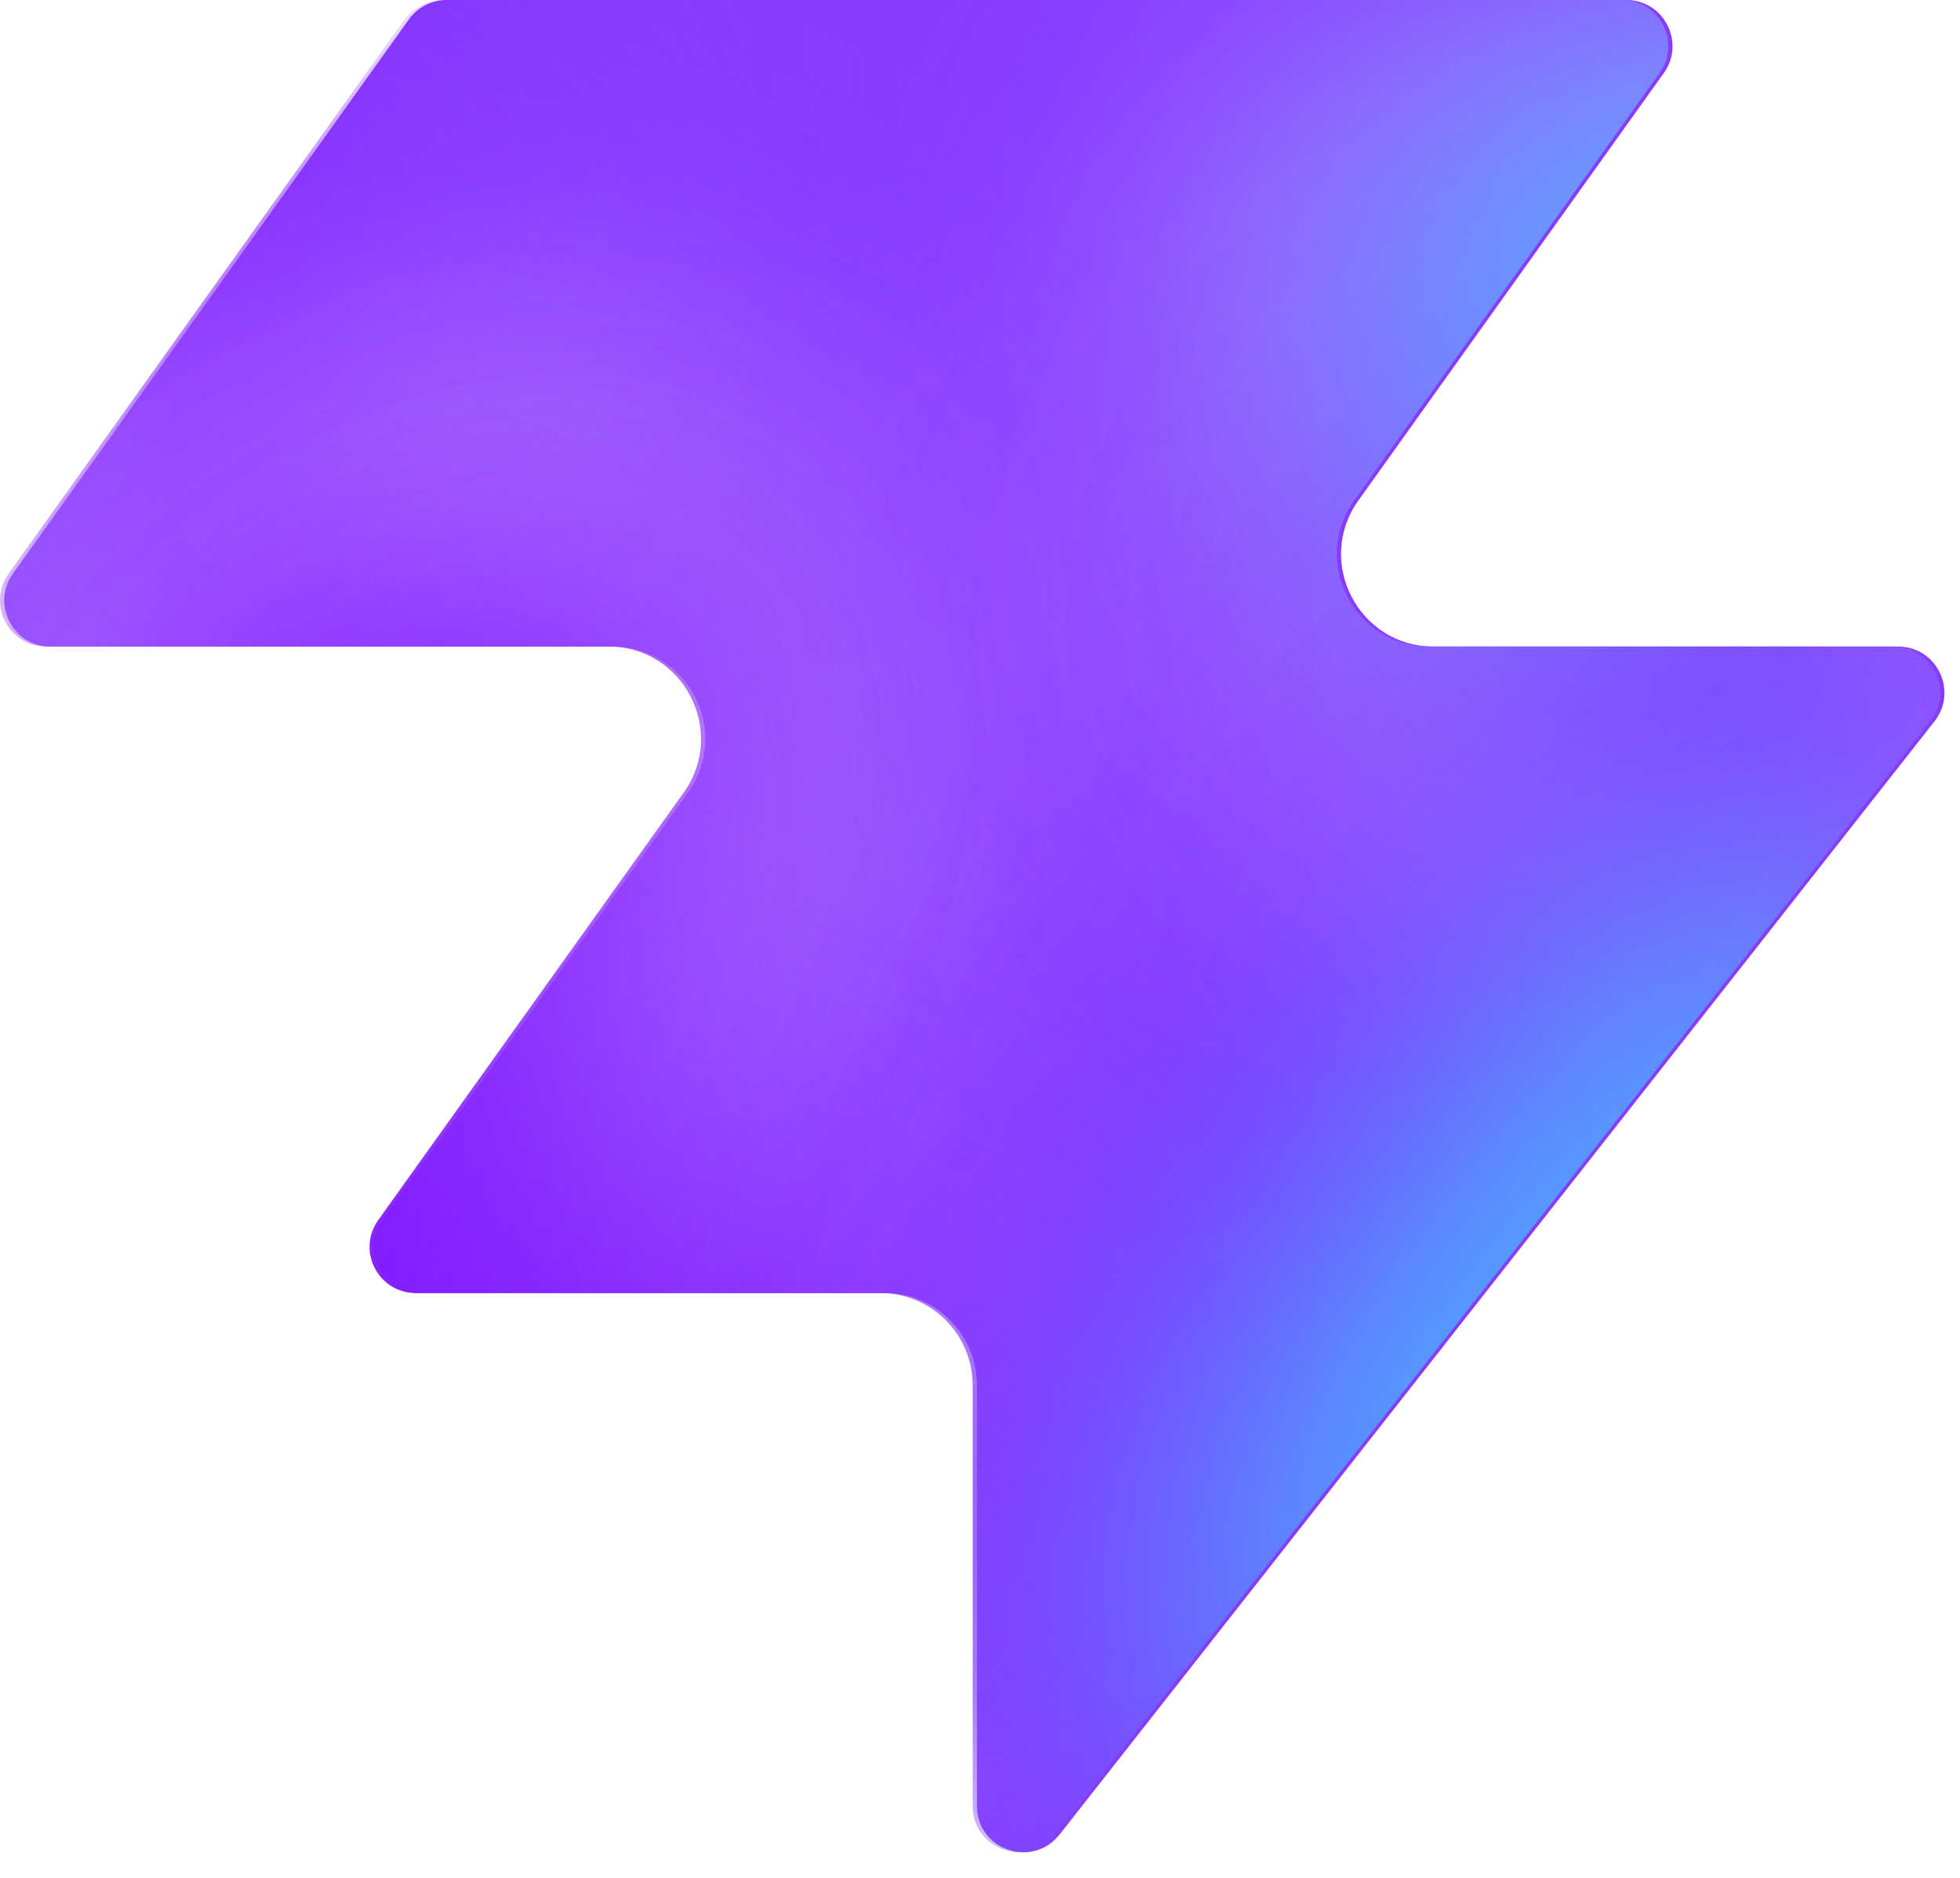
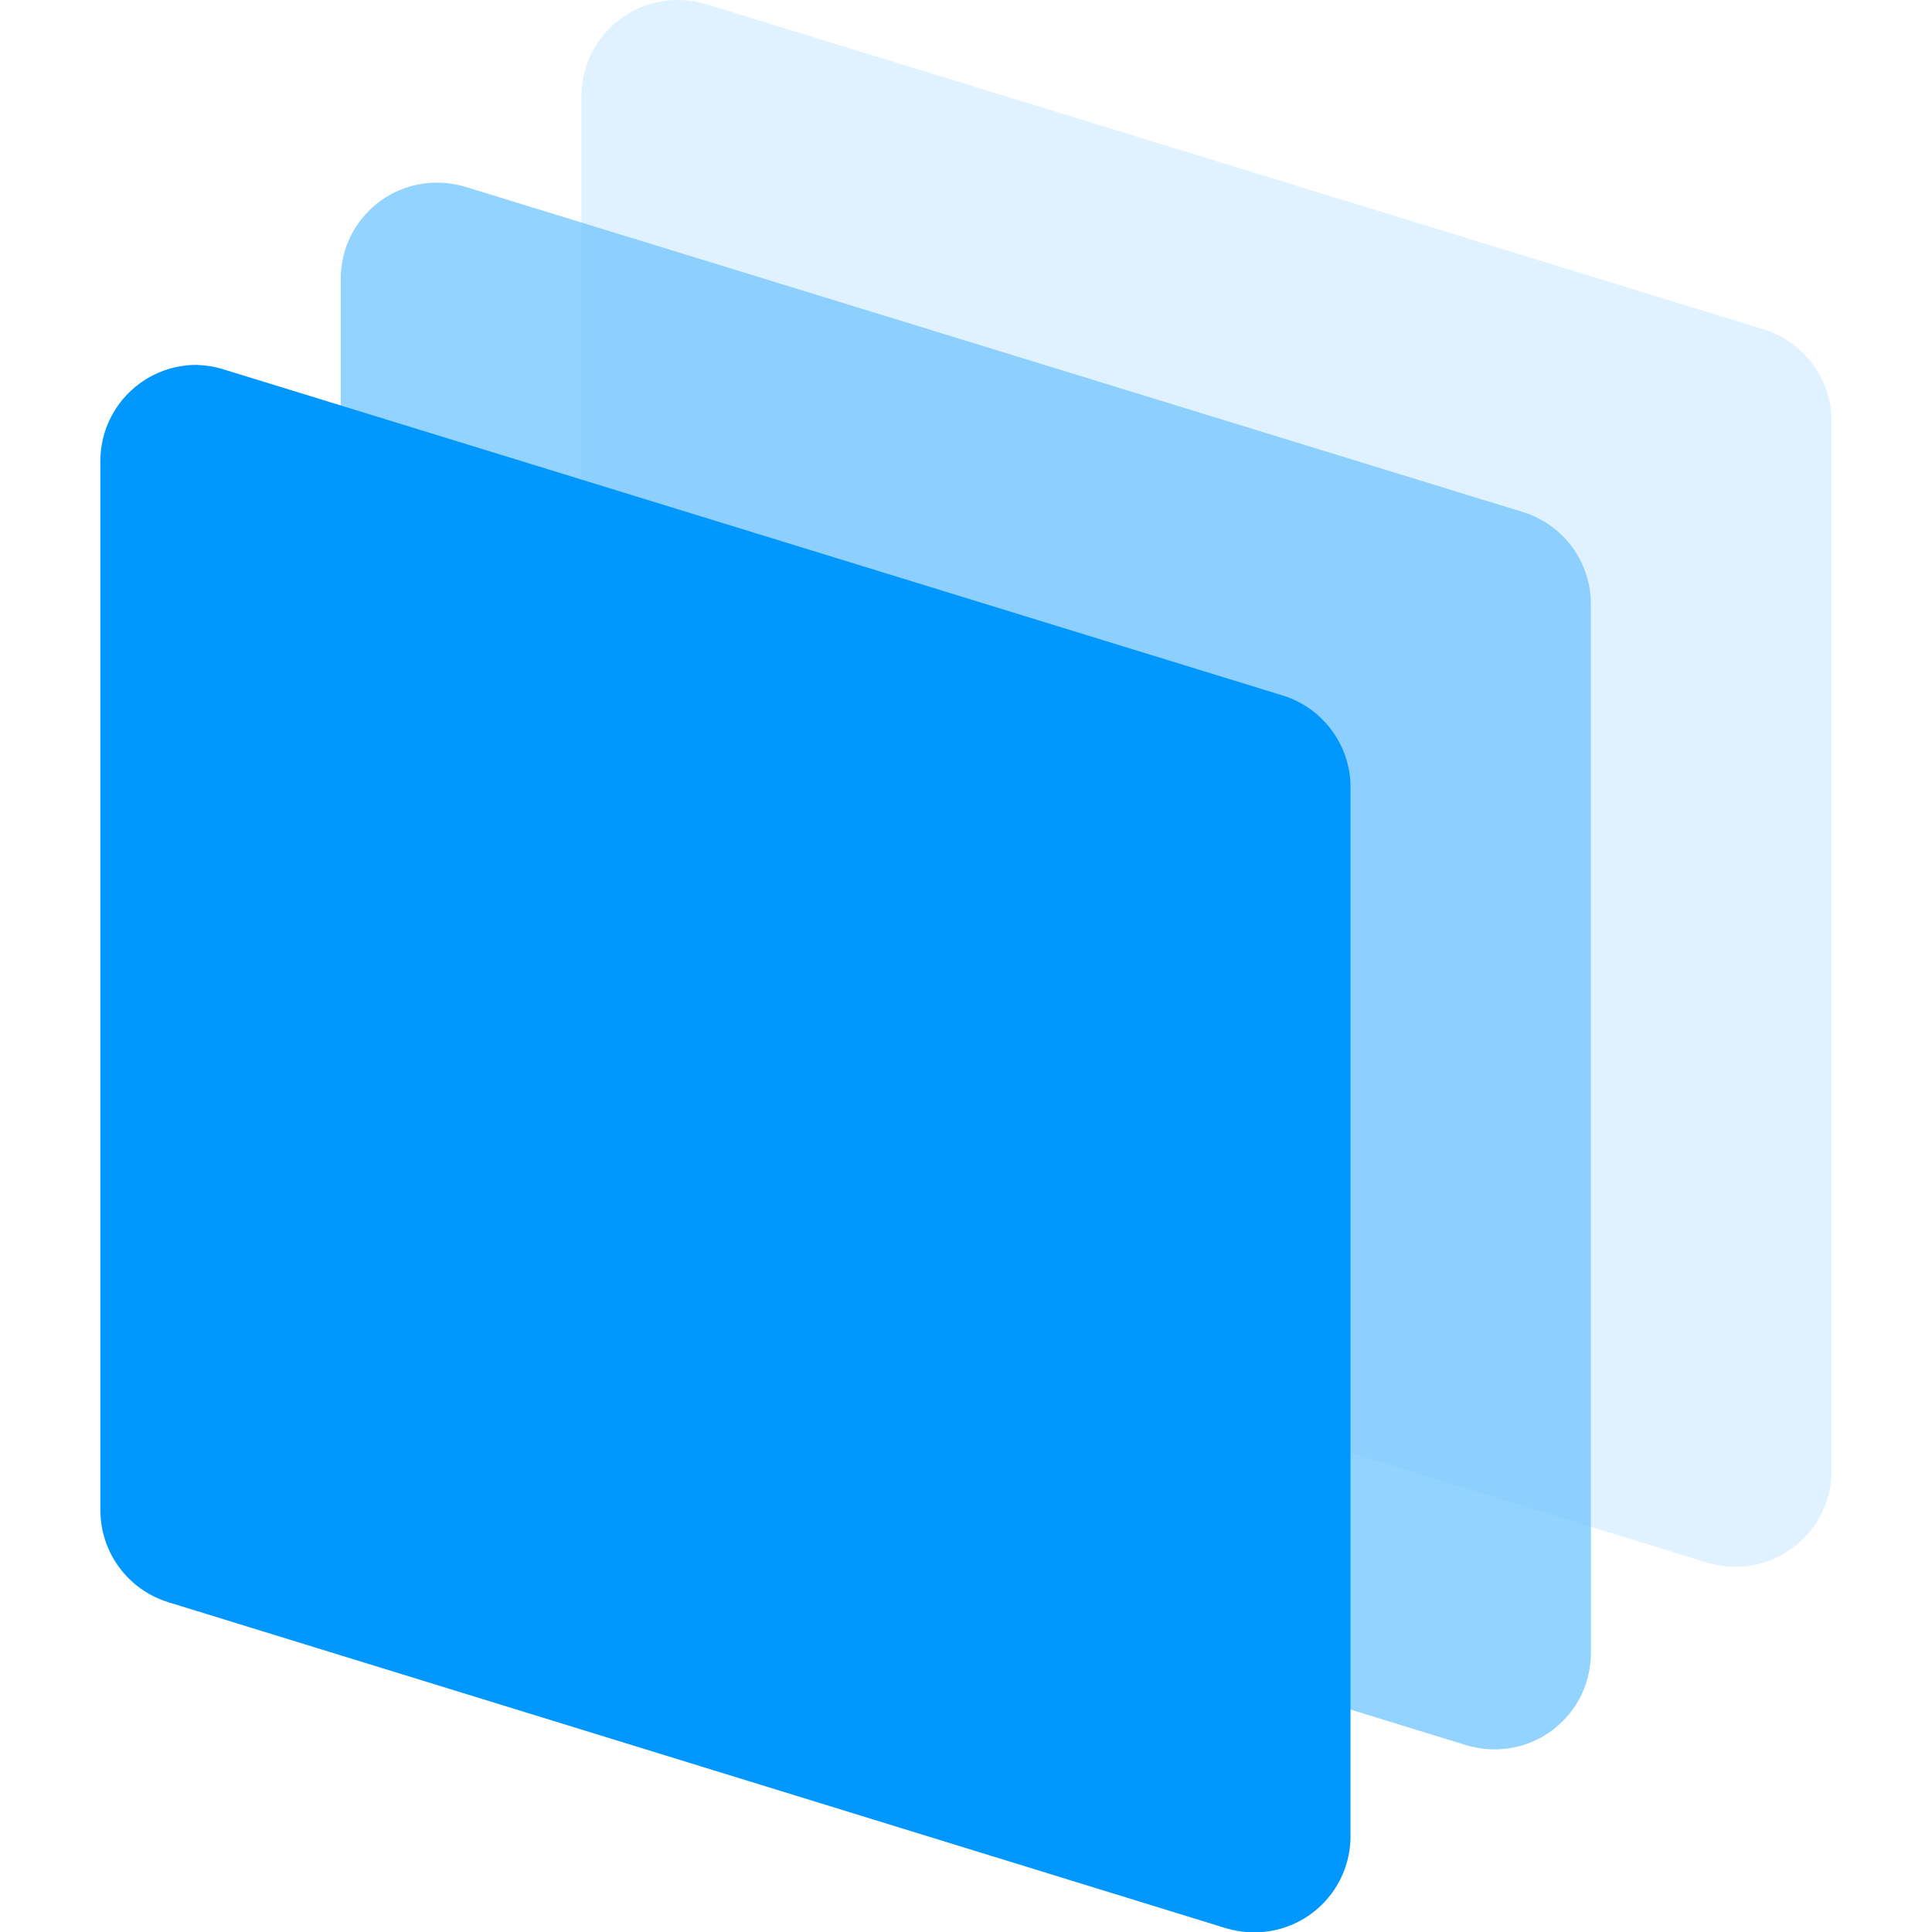
- <svg xmlns="http://www.w3.org/2000/svg" width="48" height="46" fill="none" viewBox="0 0 48 46">
-   <path fill="#863bff" d="M25.946 44.938c-.664.845-2.021.375-2.021-.698V33.937a2.26 2.26 0 0 0-2.262-2.262H10.287c-.92 0-1.456-1.04-.92-1.788l7.48-10.471c1.07-1.497 0-3.578-1.842-3.578H1.237c-.92 0-1.456-1.04-.92-1.788L10.013.474c.214-.297.556-.474.92-.474h28.894c.92 0 1.456 1.04.92 1.788l-7.48 10.471c-1.07 1.498 0 3.579 1.842 3.579h11.377c.943 0 1.473 1.088.89 1.83L25.947 44.94z" style="fill:#863bff;fill:color(display-p3 .525 .23 1);fill-opacity:1" />
-   <mask id="a" width="48" height="46" x="0" y="0" maskUnits="userSpaceOnUse" style="mask-type:alpha">
-     <path fill="#000" d="M25.842 44.938c-.664.844-2.021.375-2.021-.698V33.937a2.26 2.26 0 0 0-2.262-2.262H10.183c-.92 0-1.456-1.04-.92-1.788l7.48-10.471c1.07-1.498 0-3.579-1.842-3.579H1.133c-.92 0-1.456-1.04-.92-1.787L9.91.473c.214-.297.556-.474.92-.474h28.894c.92 0 1.456 1.04.92 1.788l-7.48 10.471c-1.07 1.498 0 3.578 1.842 3.578h11.377c.943 0 1.473 1.088.89 1.832L25.843 44.94z" style="fill:#000;fill-opacity:1" />
-   </mask>
-   <g mask="url(#a)">
-     <g filter="url(#b)">
-       <ellipse cx="5.508" cy="14.704" fill="#ede6ff" rx="5.508" ry="14.704" style="fill:#ede6ff;fill:color(display-p3 .927 .903 1);fill-opacity:1" transform="matrix(.00324 1 1 -.00324 -4.47 31.516)" />
-     </g>
-     <g filter="url(#c)">
-       <ellipse cx="10.399" cy="29.851" fill="#ede6ff" rx="10.399" ry="29.851" style="fill:#ede6ff;fill:color(display-p3 .927 .903 1);fill-opacity:1" transform="matrix(.00324 1 1 -.00324 -39.328 7.883)" />
-     </g>
-     <g filter="url(#d)">
-       <ellipse cx="5.508" cy="30.487" fill="#7e14ff" rx="5.508" ry="30.487" style="fill:#7e14ff;fill:color(display-p3 .492 .077 1);fill-opacity:1" transform="rotate(89.814 -25.913 -14.639)scale(1 -1)" />
-     </g>
-     <g filter="url(#e)">
-       <ellipse cx="5.508" cy="30.599" fill="#7e14ff" rx="5.508" ry="30.599" style="fill:#7e14ff;fill:color(display-p3 .492 .077 1);fill-opacity:1" transform="rotate(89.814 -32.644 -3.334)scale(1 -1)" />
-     </g>
-     <g filter="url(#f)">
-       <ellipse cx="5.508" cy="30.599" fill="#7e14ff" rx="5.508" ry="30.599" style="fill:#7e14ff;fill:color(display-p3 .492 .077 1);fill-opacity:1" transform="matrix(.00324 1 1 -.00324 -34.34 30.47)" />
-     </g>
-     <g filter="url(#g)">
-       <ellipse cx="14.072" cy="22.078" fill="#ede6ff" rx="14.072" ry="22.078" style="fill:#ede6ff;fill:color(display-p3 .927 .903 1);fill-opacity:1" transform="rotate(93.35 24.506 48.493)scale(-1 1)" />
-     </g>
-     <g filter="url(#h)">
-       <ellipse cx="3.47" cy="21.501" fill="#7e14ff" rx="3.47" ry="21.501" style="fill:#7e14ff;fill:color(display-p3 .492 .077 1);fill-opacity:1" transform="rotate(89.009 28.708 47.59)scale(-1 1)" />
-     </g>
-     <g filter="url(#i)">
-       <ellipse cx="3.47" cy="21.501" fill="#7e14ff" rx="3.47" ry="21.501" style="fill:#7e14ff;fill:color(display-p3 .492 .077 1);fill-opacity:1" transform="rotate(89.009 28.708 47.59)scale(-1 1)" />
-     </g>
-     <g filter="url(#j)">
-       <ellipse cx=".387" cy="8.972" fill="#7e14ff" rx="4.407" ry="29.108" style="fill:#7e14ff;fill:color(display-p3 .492 .077 1);fill-opacity:1" transform="rotate(39.51 .387 8.972)" />
-     </g>
-     <g filter="url(#k)">
-       <ellipse cx="47.523" cy="-6.092" fill="#7e14ff" rx="4.407" ry="29.108" style="fill:#7e14ff;fill:color(display-p3 .492 .077 1);fill-opacity:1" transform="rotate(37.892 47.523 -6.092)" />
-     </g>
-     <g filter="url(#l)">
-       <ellipse cx="41.412" cy="6.333" fill="#47bfff" rx="5.971" ry="9.665" style="fill:#47bfff;fill:color(display-p3 .28 .748 1);fill-opacity:1" transform="rotate(37.892 41.412 6.333)" />
-     </g>
-     <g filter="url(#m)">
-       <ellipse cx="-1.879" cy="38.332" fill="#7e14ff" rx="4.407" ry="29.108" style="fill:#7e14ff;fill:color(display-p3 .492 .077 1);fill-opacity:1" transform="rotate(37.892 -1.88 38.332)" />
-     </g>
-     <g filter="url(#n)">
-       <ellipse cx="-1.879" cy="38.332" fill="#7e14ff" rx="4.407" ry="29.108" style="fill:#7e14ff;fill:color(display-p3 .492 .077 1);fill-opacity:1" transform="rotate(37.892 -1.88 38.332)" />
-     </g>
-     <g filter="url(#o)">
-       <ellipse cx="35.651" cy="29.907" fill="#7e14ff" rx="4.407" ry="29.108" style="fill:#7e14ff;fill:color(display-p3 .492 .077 1);fill-opacity:1" transform="rotate(37.892 35.651 29.907)" />
-     </g>
-     <g filter="url(#p)">
-       <ellipse cx="38.418" cy="32.4" fill="#47bfff" rx="5.971" ry="15.297" style="fill:#47bfff;fill:color(display-p3 .28 .748 1);fill-opacity:1" transform="rotate(37.892 38.418 32.4)" />
-     </g>
-   </g>
-   <defs>
-     <filter id="b" width="60.045" height="41.654" x="-19.77" y="16.149" color-interpolation-filters="sRGB" filterUnits="userSpaceOnUse">
-       <feFlood flood-opacity="0" result="BackgroundImageFix" />
-       <feBlend in="SourceGraphic" in2="BackgroundImageFix" result="shape" />
-       <feGaussianBlur result="effect1_foregroundBlur_2002_17158" stdDeviation="7.659" />
-     </filter>
-     <filter id="c" width="90.34" height="51.437" x="-54.613" y="-7.533" color-interpolation-filters="sRGB" filterUnits="userSpaceOnUse">
-       <feFlood flood-opacity="0" result="BackgroundImageFix" />
-       <feBlend in="SourceGraphic" in2="BackgroundImageFix" result="shape" />
-       <feGaussianBlur result="effect1_foregroundBlur_2002_17158" stdDeviation="7.659" />
-     </filter>
-     <filter id="d" width="79.355" height="29.4" x="-49.64" y="2.03" color-interpolation-filters="sRGB" filterUnits="userSpaceOnUse">
-       <feFlood flood-opacity="0" result="BackgroundImageFix" />
-       <feBlend in="SourceGraphic" in2="BackgroundImageFix" result="shape" />
-       <feGaussianBlur result="effect1_foregroundBlur_2002_17158" stdDeviation="4.596" />
-     </filter>
-     <filter id="e" width="79.579" height="29.4" x="-45.045" y="20.029" color-interpolation-filters="sRGB" filterUnits="userSpaceOnUse">
-       <feFlood flood-opacity="0" result="BackgroundImageFix" />
-       <feBlend in="SourceGraphic" in2="BackgroundImageFix" result="shape" />
-       <feGaussianBlur result="effect1_foregroundBlur_2002_17158" stdDeviation="4.596" />
-     </filter>
-     <filter id="f" width="79.579" height="29.4" x="-43.513" y="21.178" color-interpolation-filters="sRGB" filterUnits="userSpaceOnUse">
-       <feFlood flood-opacity="0" result="BackgroundImageFix" />
-       <feBlend in="SourceGraphic" in2="BackgroundImageFix" result="shape" />
-       <feGaussianBlur result="effect1_foregroundBlur_2002_17158" stdDeviation="4.596" />
-     </filter>
-     <filter id="g" width="74.749" height="58.852" x="15.756" y="-17.901" color-interpolation-filters="sRGB" filterUnits="userSpaceOnUse">
-       <feFlood flood-opacity="0" result="BackgroundImageFix" />
-       <feBlend in="SourceGraphic" in2="BackgroundImageFix" result="shape" />
-       <feGaussianBlur result="effect1_foregroundBlur_2002_17158" stdDeviation="7.659" />
-     </filter>
-     <filter id="h" width="61.377" height="25.362" x="23.548" y="2.284" color-interpolation-filters="sRGB" filterUnits="userSpaceOnUse">
-       <feFlood flood-opacity="0" result="BackgroundImageFix" />
-       <feBlend in="SourceGraphic" in2="BackgroundImageFix" result="shape" />
-       <feGaussianBlur result="effect1_foregroundBlur_2002_17158" stdDeviation="4.596" />
-     </filter>
-     <filter id="i" width="61.377" height="25.362" x="23.548" y="2.284" color-interpolation-filters="sRGB" filterUnits="userSpaceOnUse">
-       <feFlood flood-opacity="0" result="BackgroundImageFix" />
-       <feBlend in="SourceGraphic" in2="BackgroundImageFix" result="shape" />
-       <feGaussianBlur result="effect1_foregroundBlur_2002_17158" stdDeviation="4.596" />
-     </filter>
-     <filter id="j" width="56.045" height="63.649" x="-27.636" y="-22.853" color-interpolation-filters="sRGB" filterUnits="userSpaceOnUse">
-       <feFlood flood-opacity="0" result="BackgroundImageFix" />
-       <feBlend in="SourceGraphic" in2="BackgroundImageFix" result="shape" />
-       <feGaussianBlur result="effect1_foregroundBlur_2002_17158" stdDeviation="4.596" />
-     </filter>
-     <filter id="k" width="54.814" height="64.646" x="20.116" y="-38.415" color-interpolation-filters="sRGB" filterUnits="userSpaceOnUse">
-       <feFlood flood-opacity="0" result="BackgroundImageFix" />
-       <feBlend in="SourceGraphic" in2="BackgroundImageFix" result="shape" />
-       <feGaussianBlur result="effect1_foregroundBlur_2002_17158" stdDeviation="4.596" />
-     </filter>
-     <filter id="l" width="33.541" height="35.313" x="24.641" y="-11.323" color-interpolation-filters="sRGB" filterUnits="userSpaceOnUse">
-       <feFlood flood-opacity="0" result="BackgroundImageFix" />
-       <feBlend in="SourceGraphic" in2="BackgroundImageFix" result="shape" />
-       <feGaussianBlur result="effect1_foregroundBlur_2002_17158" stdDeviation="4.596" />
-     </filter>
-     <filter id="m" width="54.814" height="64.646" x="-29.286" y="6.009" color-interpolation-filters="sRGB" filterUnits="userSpaceOnUse">
-       <feFlood flood-opacity="0" result="BackgroundImageFix" />
-       <feBlend in="SourceGraphic" in2="BackgroundImageFix" result="shape" />
-       <feGaussianBlur result="effect1_foregroundBlur_2002_17158" stdDeviation="4.596" />
-     </filter>
-     <filter id="n" width="54.814" height="64.646" x="-29.286" y="6.009" color-interpolation-filters="sRGB" filterUnits="userSpaceOnUse">
-       <feFlood flood-opacity="0" result="BackgroundImageFix" />
-       <feBlend in="SourceGraphic" in2="BackgroundImageFix" result="shape" />
-       <feGaussianBlur result="effect1_foregroundBlur_2002_17158" stdDeviation="4.596" />
-     </filter>
-     <filter id="o" width="54.814" height="64.646" x="8.244" y="-2.416" color-interpolation-filters="sRGB" filterUnits="userSpaceOnUse">
-       <feFlood flood-opacity="0" result="BackgroundImageFix" />
-       <feBlend in="SourceGraphic" in2="BackgroundImageFix" result="shape" />
-       <feGaussianBlur result="effect1_foregroundBlur_2002_17158" stdDeviation="4.596" />
-     </filter>
-     <filter id="p" width="39.409" height="43.623" x="18.713" y="10.588" color-interpolation-filters="sRGB" filterUnits="userSpaceOnUse">
-       <feFlood flood-opacity="0" result="BackgroundImageFix" />
-       <feBlend in="SourceGraphic" in2="BackgroundImageFix" result="shape" />
-       <feGaussianBlur result="effect1_foregroundBlur_2002_17158" stdDeviation="4.596" />
-     </filter>
-   </defs>
+ <svg xmlns="http://www.w3.org/2000/svg" width="24" height="24" viewBox="0 0 512 512">
+   <path fill="#c2e6ff" d="m187.1 1.1 280.3 86.2c10.7 3.3 18 13.2 18 24.4v278c0 14.1-11.4 25.5-25.5 25.5-2.5 0-5.1-.4-7.5-1.1l-280.3-86.3c-10.7-3.3-18-13.2-18-24.3v-278c0-14.1 11.4-25.5 25.5-25.5 2.5 0 5 .4 7.5 1.1" opacity=".5" />
+   <path fill="#78c8ff" d="m123.3 49.5 280.3 86.2c10.7 3.3 18 13.2 18 24.4v278c0 14.1-11.4 25.5-25.5 25.5-2.5 0-5.1-.4-7.5-1.1l-280.3-86.2c-10.7-3.3-18-13.2-18-24.4v-278c0-14.1 11.4-25.5 25.5-25.5 2.6 0 5.1.4 7.5 1.1" opacity=".8" />
+   <path fill="#0098ff" d="m59.6 98 280.3 86.3c10.7 3.3 18 13.2 18 24.3v278c0 14.1-11.4 25.5-25.5 25.5-2.5 0-5.1-.4-7.5-1.1L44.6 424.6c-10.7-3.3-18-13.2-18-24.4v-278c0-14.1 11.4-25.5 25.5-25.5 2.6.1 5.1.5 7.5 1.3" />
</svg>
